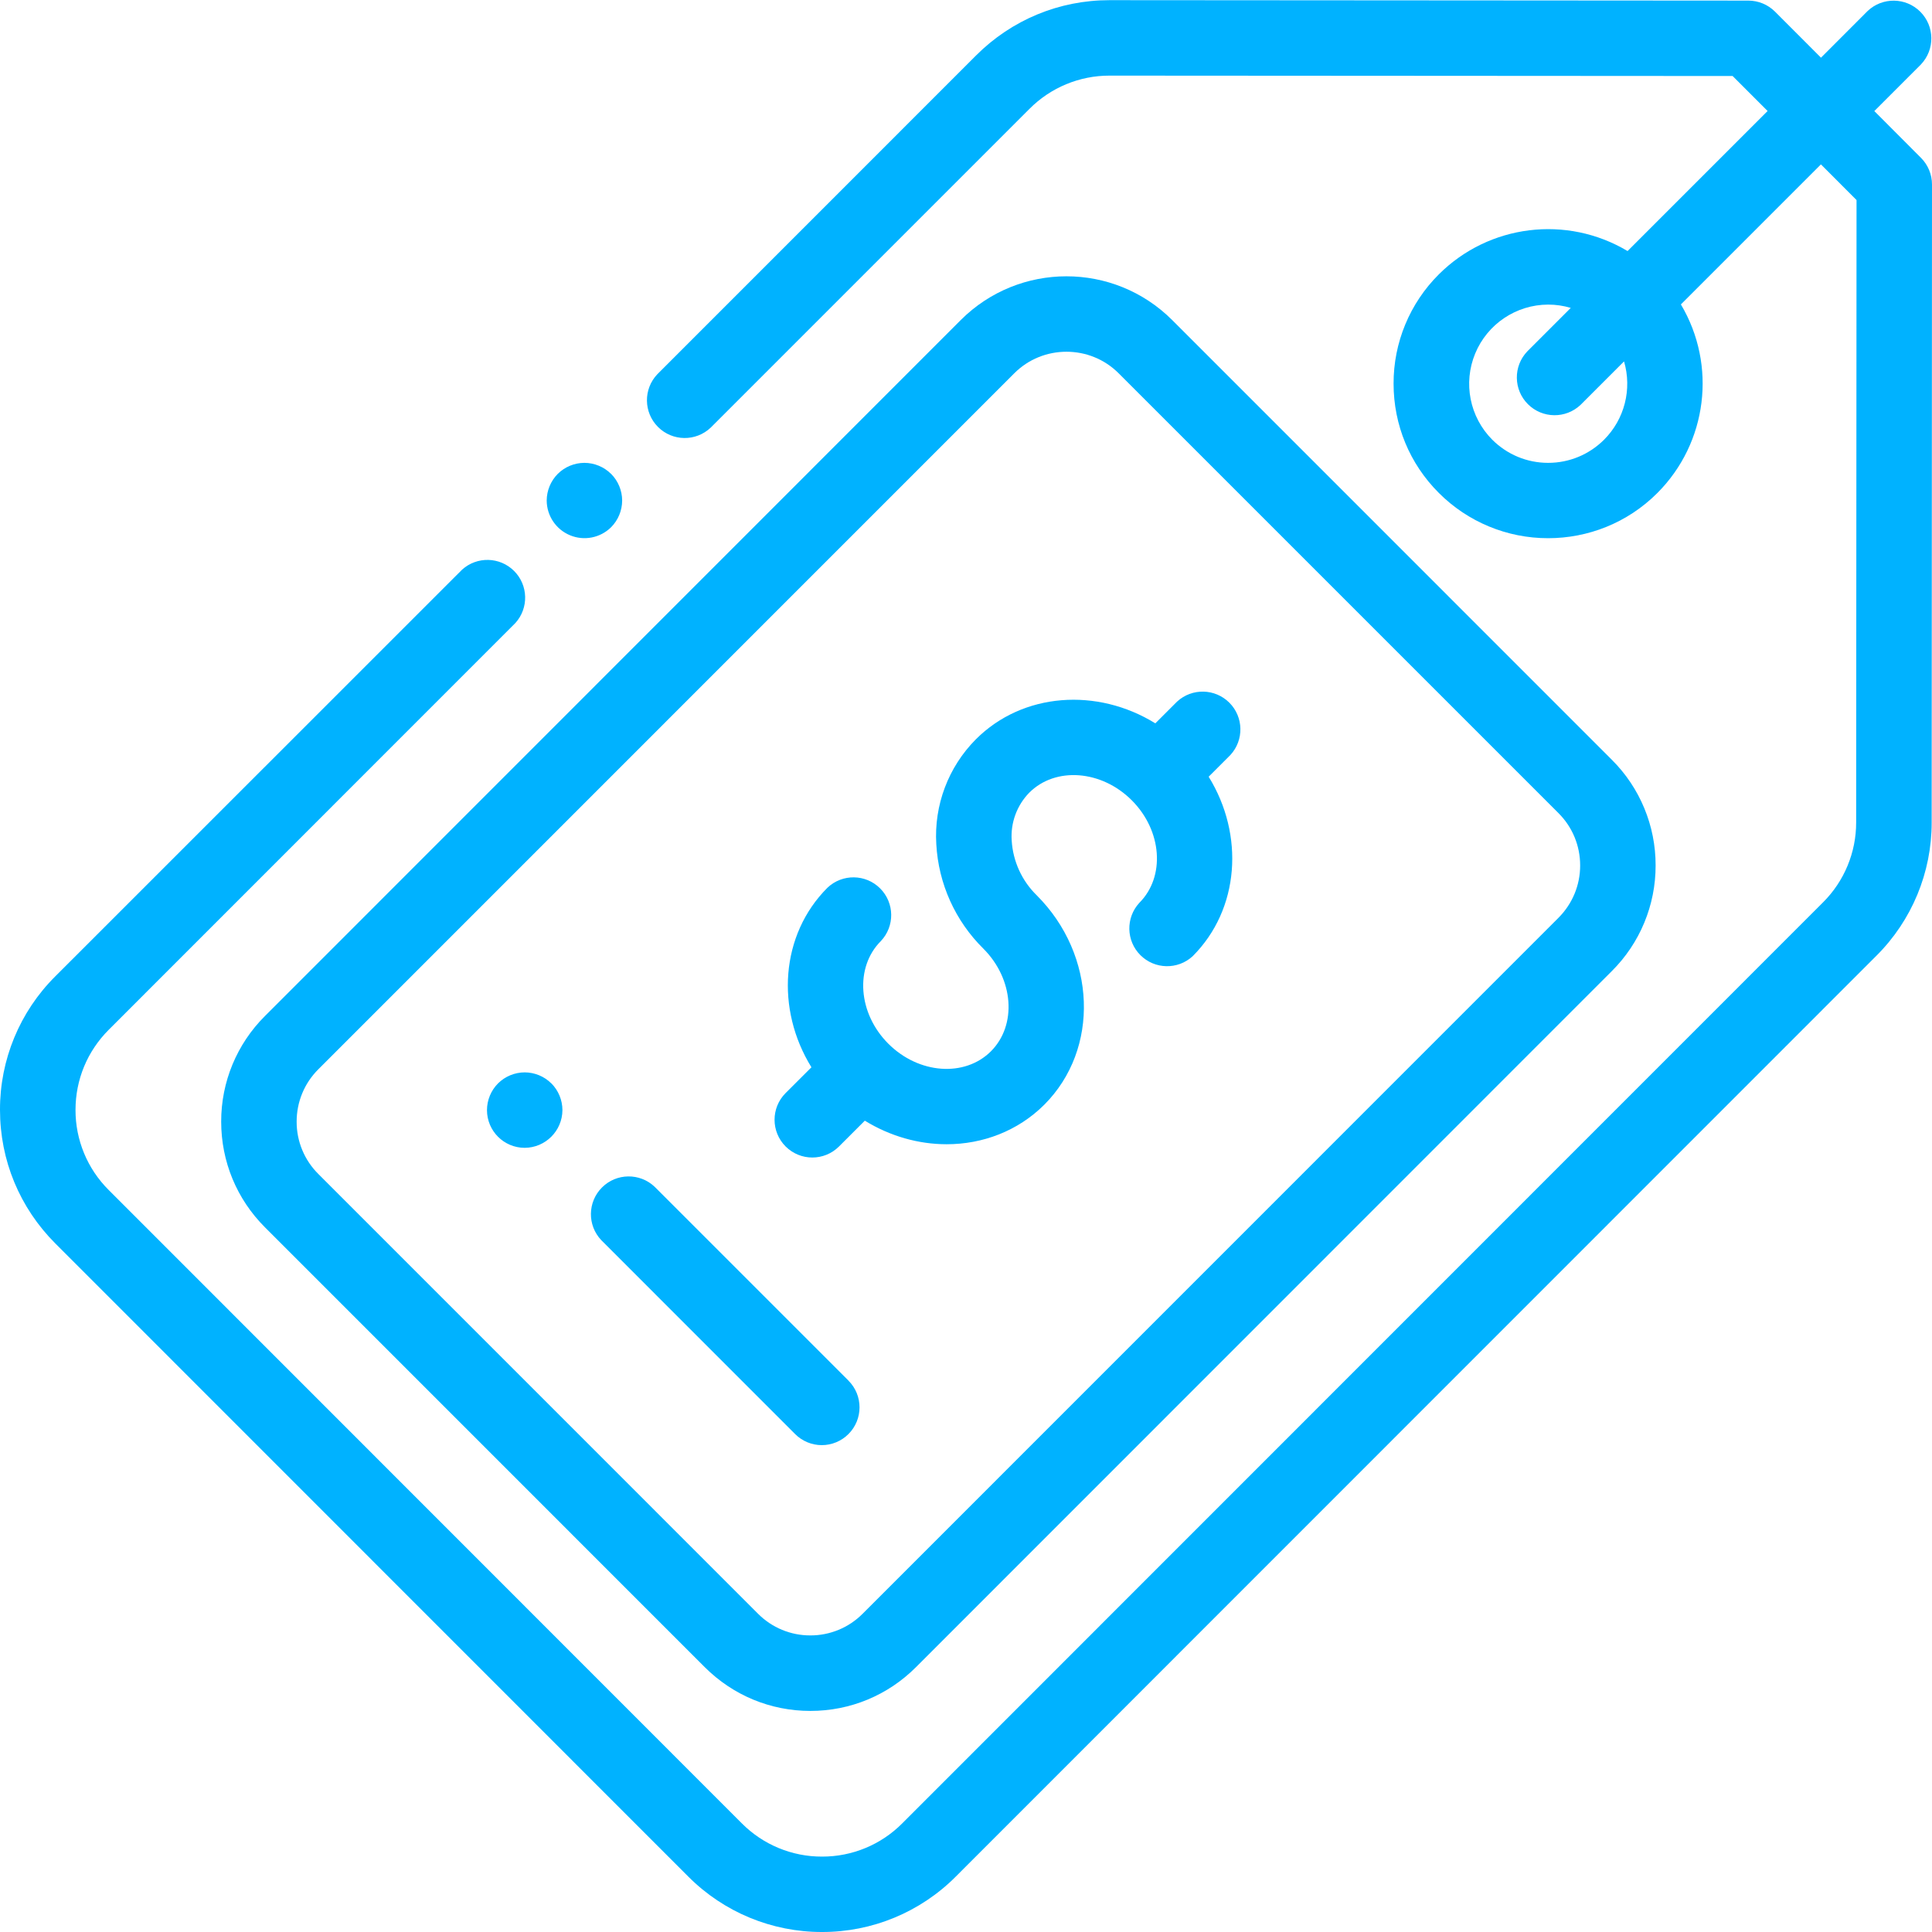
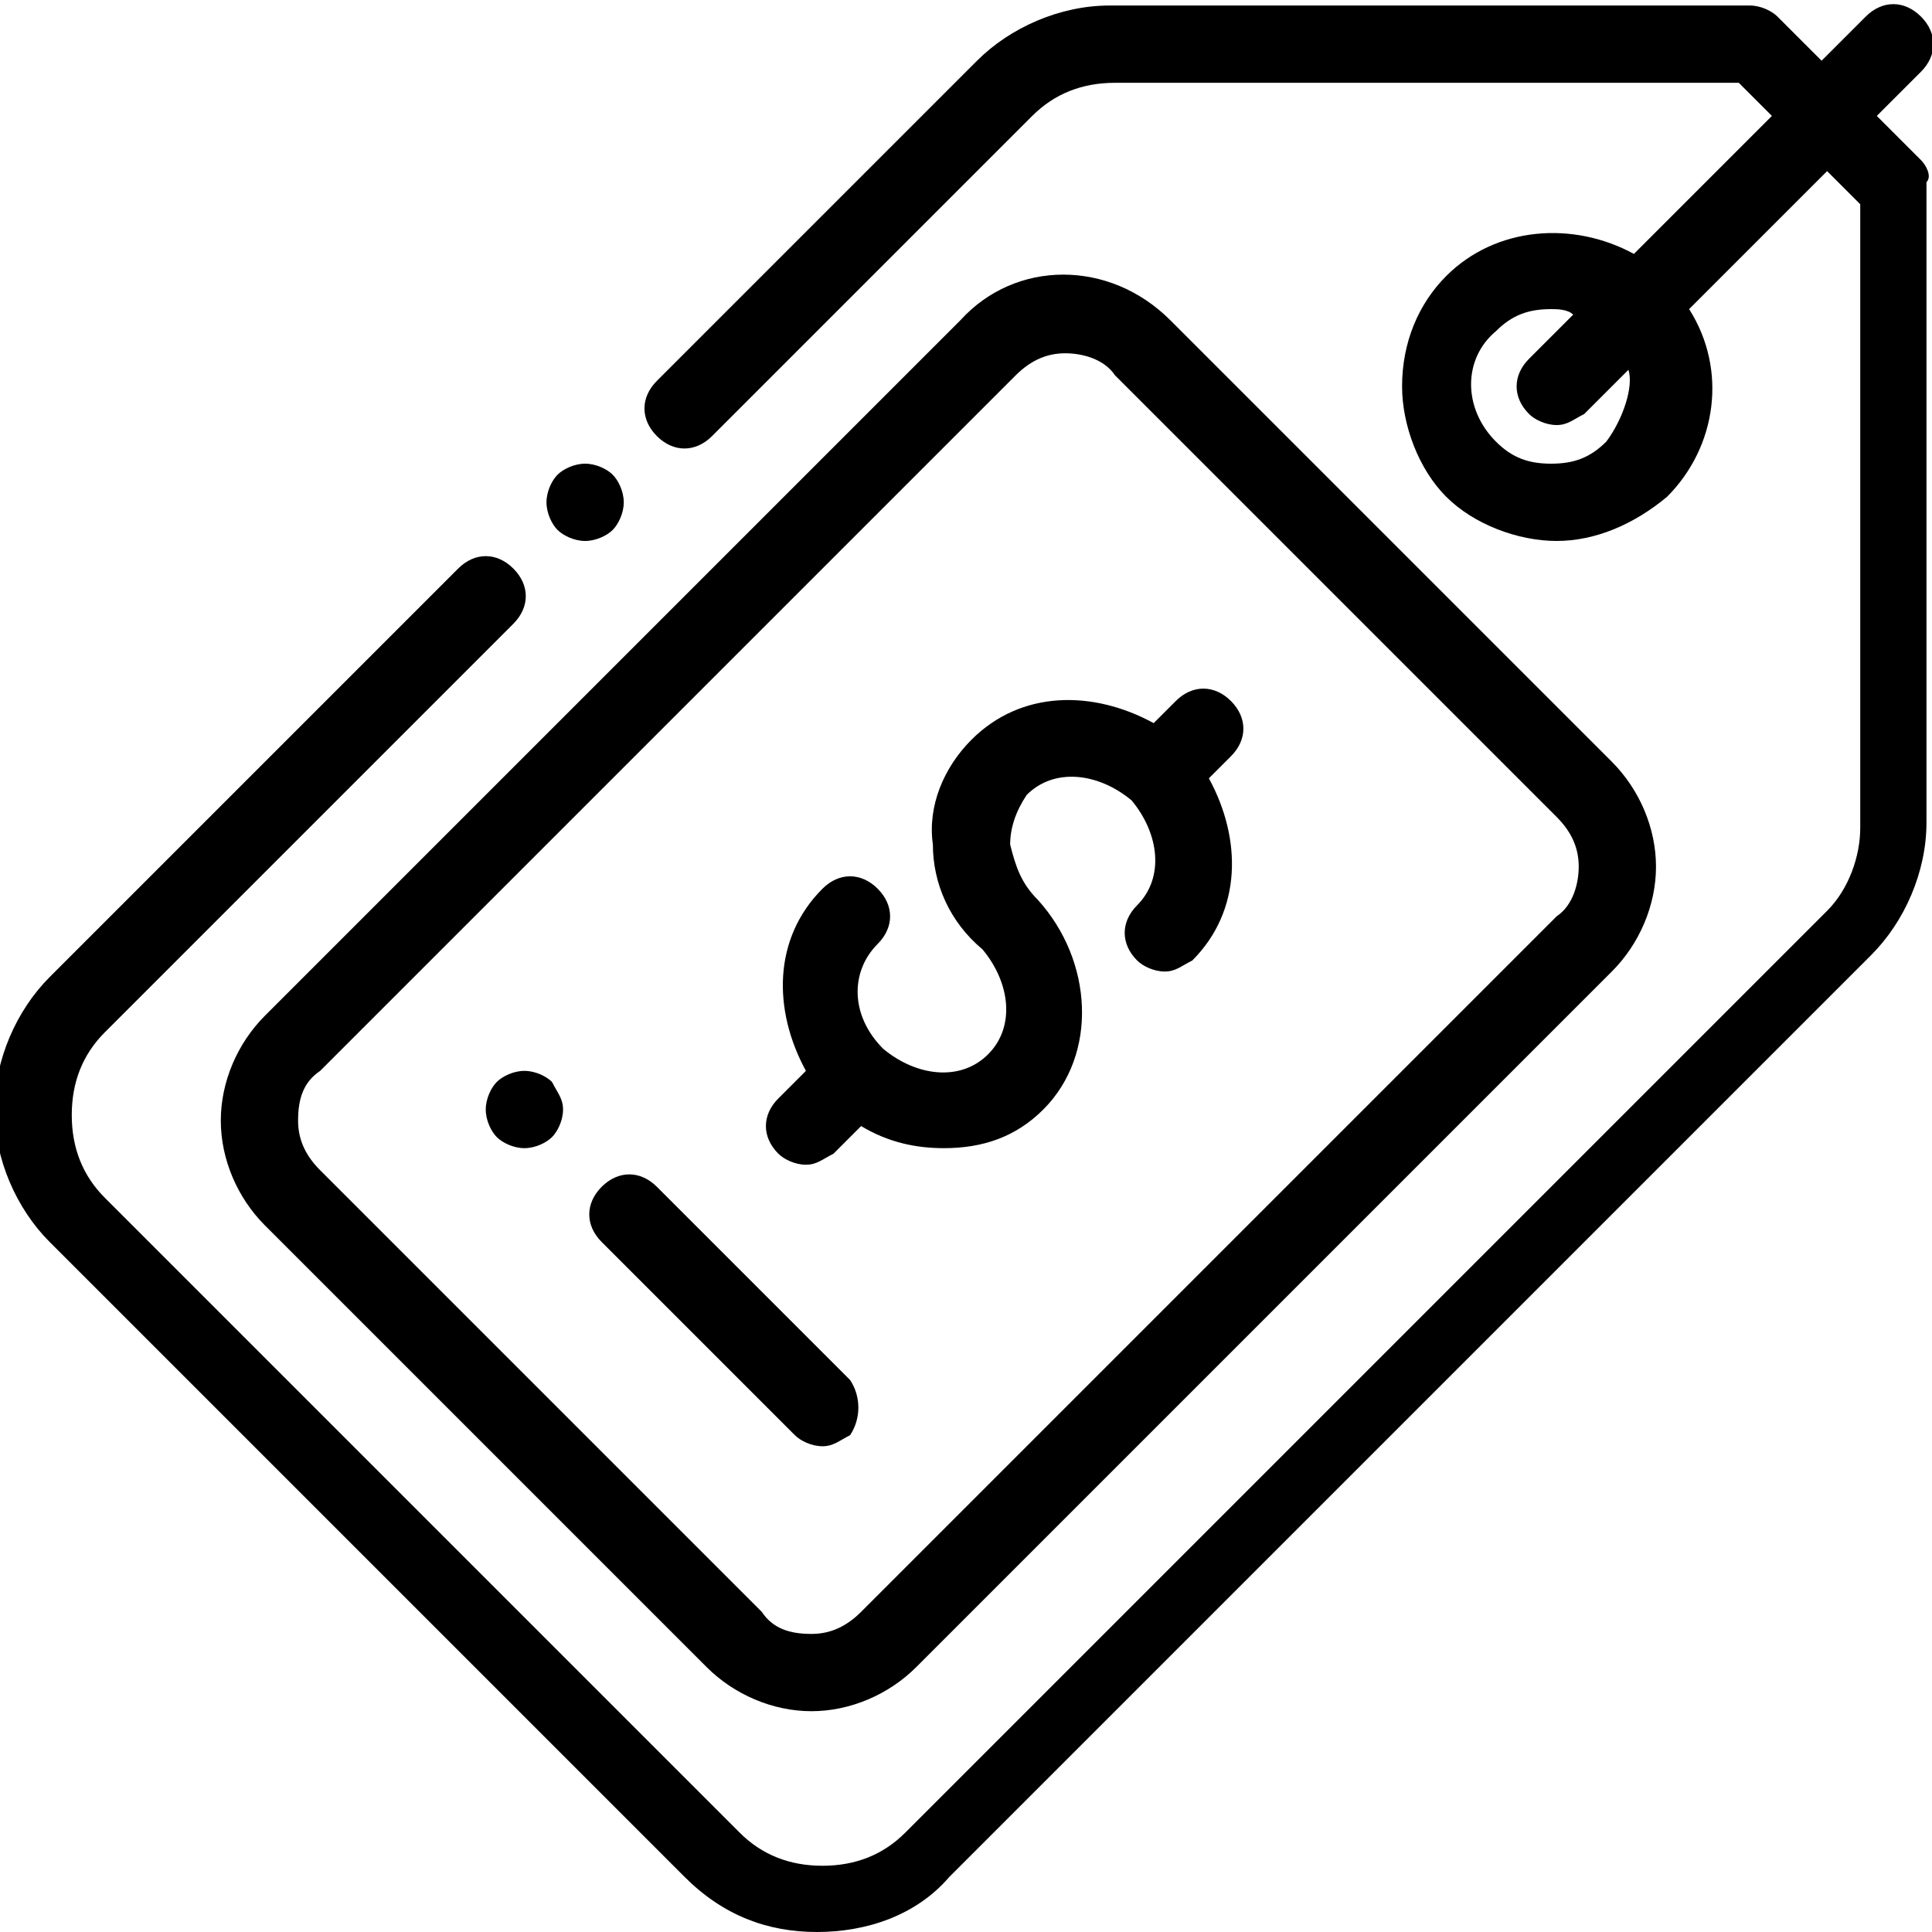
- <svg xmlns="http://www.w3.org/2000/svg" width="35" height="35" fill="none">
-   <path d="M11.07 8.585a.689.689 0 00-.483-.2.689.689 0 00-.483.2.69.69 0 00-.2.483.685.685 0 001.167.483.69.69 0 00.2-.483.689.689 0 00-.2-.483z" fill="#00B2FF" />
-   <path d="M34.8 2.859l-.845-.847.845-.845A.684.684 0 0033.833.2l-.844.845-.833-.834a.683.683 0 00-.484-.2L20.102.003H20.1c-.913 0-1.772.356-2.418 1.002L11.908 6.78a.684.684 0 00.967.967l5.774-5.774A2.04 2.04 0 0120.1 1.37h.002l11.286.007.634.634-2.537 2.537a2.805 2.805 0 00-3.419.422 2.783 2.783 0 00-.82 1.98c0 .748.291 1.452.82 1.98a2.792 2.792 0 001.98.82c.717 0 1.434-.273 1.98-.82a2.806 2.806 0 00.425-3.415l2.537-2.537.645.646-.007 11.273a2.04 2.04 0 01-.601 1.451L16.344 33.033a2.04 2.04 0 01-1.452.601 2.04 2.04 0 01-1.452-.601L1.97 21.559a2.04 2.04 0 01-.602-1.452c0-.548.214-1.064.602-1.452l7.368-7.37a.684.684 0 00-.966-.966L1 17.689a3.399 3.399 0 00-1 2.417c0 .914.356 1.773 1.002 2.42L12.473 34a3.41 3.41 0 002.419 1 3.41 3.41 0 002.419-1l16.68-16.684a3.4 3.4 0 001.003-2.417L35 3.342a.683.683 0 00-.2-.483zm-5.74 5.106c-.271.27-.631.42-1.014.42s-.742-.15-1.013-.42a1.435 1.435 0 011.013-2.447c.139 0 .277.02.41.06l-.789.789a.684.684 0 00.967.967l.787-.787a1.434 1.434 0 01-.361 1.418z" fill="#00B2FF" />
-   <path d="M29.2 13.764l-7.966-7.967a2.71 2.71 0 00-3.828 0L4.8 18.406a2.69 2.69 0 00-.793 1.914c0 .723.282 1.403.793 1.914l7.967 7.968c.511.51 1.19.793 1.914.793.723 0 1.402-.282 1.913-.793L29.2 17.592a2.69 2.69 0 00.793-1.913 2.69 2.69 0 00-.793-1.915zm-.966 2.862L15.627 29.235a1.33 1.33 0 01-.947.392 1.33 1.33 0 01-.947-.392l-7.967-7.968a1.33 1.33 0 01-.392-.947c0-.358.139-.695.392-.948L18.373 6.764c.261-.262.604-.392.947-.392.343 0 .686.13.947.392l7.967 7.967c.253.253.392.59.392.948 0 .357-.14.694-.392.947z" fill="#00B2FF" />
-   <path d="M22.29 13.677a.684.684 0 00-.966-.967l-.394.394c-1.051-.65-2.4-.563-3.252.29a2.48 2.48 0 00-.716 1.9 2.876 2.876 0 00.853 1.892c.55.55.611 1.384.137 1.859-.475.474-1.309.413-1.859-.137s-.61-1.384-.136-1.859a.684.684 0 00-.967-.967c-.853.853-.94 2.202-.29 3.253l-.468.467a.684.684 0 00.968.967l.467-.467c.46.283.975.427 1.482.427.652 0 1.29-.238 1.77-.717 1.007-1.008.946-2.709-.137-3.792a1.512 1.512 0 01-.454-.991 1.13 1.13 0 01.317-.868c.474-.475 1.308-.413 1.858.137s.611 1.384.137 1.858a.684.684 0 00.966.967c.853-.852.94-2.201.29-3.252l.394-.394zm-6.918 11.335L11.86 21.5a.684.684 0 00-.967.967l3.511 3.512a.682.682 0 00.967 0 .684.684 0 000-.967zm-5.384-5.385a.688.688 0 00-.483-.2.69.69 0 00-.483.2.69.69 0 00-.2.484.684.684 0 00.683.683.688.688 0 00.684-.683.689.689 0 00-.2-.484z" fill="#00B2FF" />
+ <svg xmlns="http://www.w3.org/2000/svg" x="0" y="0" viewBox="-1632 1133 35 35" xml:space="preserve">
+   <path d="M-1620.9 1141.6c-.1-.1-.3-.2-.5-.2s-.4.1-.5.2-.2.3-.2.5.1.4.2.5c.1.1.3.2.5.2s.4-.1.5-.2c.1-.1.2-.3.2-.5s-.1-.4-.2-.5z" />
+   <path d="M-1597.2 1135.9l-.8-.8.8-.8c.3-.3.3-.7 0-1-.3-.3-.7-.3-1 0l-.8.8-.8-.8c-.1-.1-.3-.2-.5-.2h-11.6c-.9 0-1.8.4-2.4 1l-5.8 5.8c-.3.3-.3.7 0 1 .3.3.7.3 1 0l5.8-5.8c.4-.4.9-.6 1.5-.6h11.3l.6.6-2.5 2.5c-1.1-.6-2.5-.5-3.4.4-.5.5-.8 1.2-.8 2 0 .7.3 1.5.8 2s1.3.8 2 .8 1.4-.3 2-.8c.9-.9 1.1-2.3.4-3.4l2.5-2.5.6.6v11.3c0 .5-.2 1.1-.6 1.5l-16.7 16.7c-.4.4-.9.6-1.5.6s-1.1-.2-1.5-.6l-11.5-11.5c-.4-.4-.6-.9-.6-1.5s.2-1.1.6-1.5l7.4-7.4c.3-.3.3-.7 0-1s-.7-.3-1 0l-7.4 7.4c-.6.6-1 1.5-1 2.4s.4 1.8 1 2.4l11.5 11.5c.7.7 1.5 1 2.4 1s1.8-.3 2.4-1l16.7-16.7c.6-.6 1-1.5 1-2.4v-11.6c.1-.1 0-.3-.1-.4zm-5.7 5.1c-.3.3-.6.4-1 .4s-.7-.1-1-.4c-.6-.6-.6-1.5 0-2 .3-.3.6-.4 1-.4.1 0 .3 0 .4.1l-.8.8c-.3.3-.3.7 0 1 .1.1.3.2.5.2s.3-.1.5-.2l.8-.8c.1.3-.1.9-.4 1.3z" />
+   <path d="M-1602.8 1146.8l-8-8c-1.1-1.1-2.8-1.1-3.8 0l-12.6 12.6c-.5.5-.8 1.2-.8 1.9s.3 1.4.8 1.9l8 8c.5.5 1.2.8 1.9.8s1.4-.3 1.9-.8l12.6-12.6c.5-.5.8-1.2.8-1.9s-.3-1.4-.8-1.9zm-1 2.8l-12.6 12.6c-.3.3-.6.4-.9.4-.4 0-.7-.1-.9-.4l-8-8c-.3-.3-.4-.6-.4-.9 0-.4.1-.7.4-.9l12.6-12.6c.3-.3.6-.4.9-.4.3 0 .7.1.9.4l8 8c.3.3.4.6.4.9s-.1.7-.4.9z" />
+   <path d="M-1609.7 1146.7c.3-.3.3-.7 0-1-.3-.3-.7-.3-1 0l-.4.4c-1.1-.6-2.4-.6-3.3.3-.5.5-.8 1.2-.7 1.9 0 .7.3 1.4.9 1.9.5.6.6 1.4.1 1.9s-1.3.4-1.9-.1c-.6-.6-.6-1.4-.1-1.9.3-.3.3-.7 0-1s-.7-.3-1 0c-.9.9-.9 2.2-.3 3.3l-.5.5c-.3.3-.3.7 0 1 .1.1.3.2.5.2s.3-.1.5-.2l.5-.5c.5.3 1 .4 1.5.4.7 0 1.3-.2 1.8-.7 1-1 .9-2.7-.1-3.8-.3-.3-.4-.6-.5-1 0-.3.1-.6.3-.9.5-.5 1.3-.4 1.9.1.5.6.6 1.4.1 1.9-.3.3-.3.7 0 1 .1.1.3.2.5.2s.3-.1.5-.2c.9-.9.9-2.2.3-3.3l.4-.4zm-6.9 11.3l-3.5-3.5c-.3-.3-.7-.3-1 0-.3.3-.3.7 0 1l3.5 3.5c.1.1.3.2.5.2s.3-.1.5-.2c.2-.3.2-.7 0-1zm-5.4-5.4c-.1-.1-.3-.2-.5-.2s-.4.1-.5.2c-.1.1-.2.3-.2.5s.1.4.2.5c.1.1.3.2.5.2s.4-.1.5-.2c.1-.1.2-.3.2-.5s-.1-.3-.2-.5z" />
</svg>
